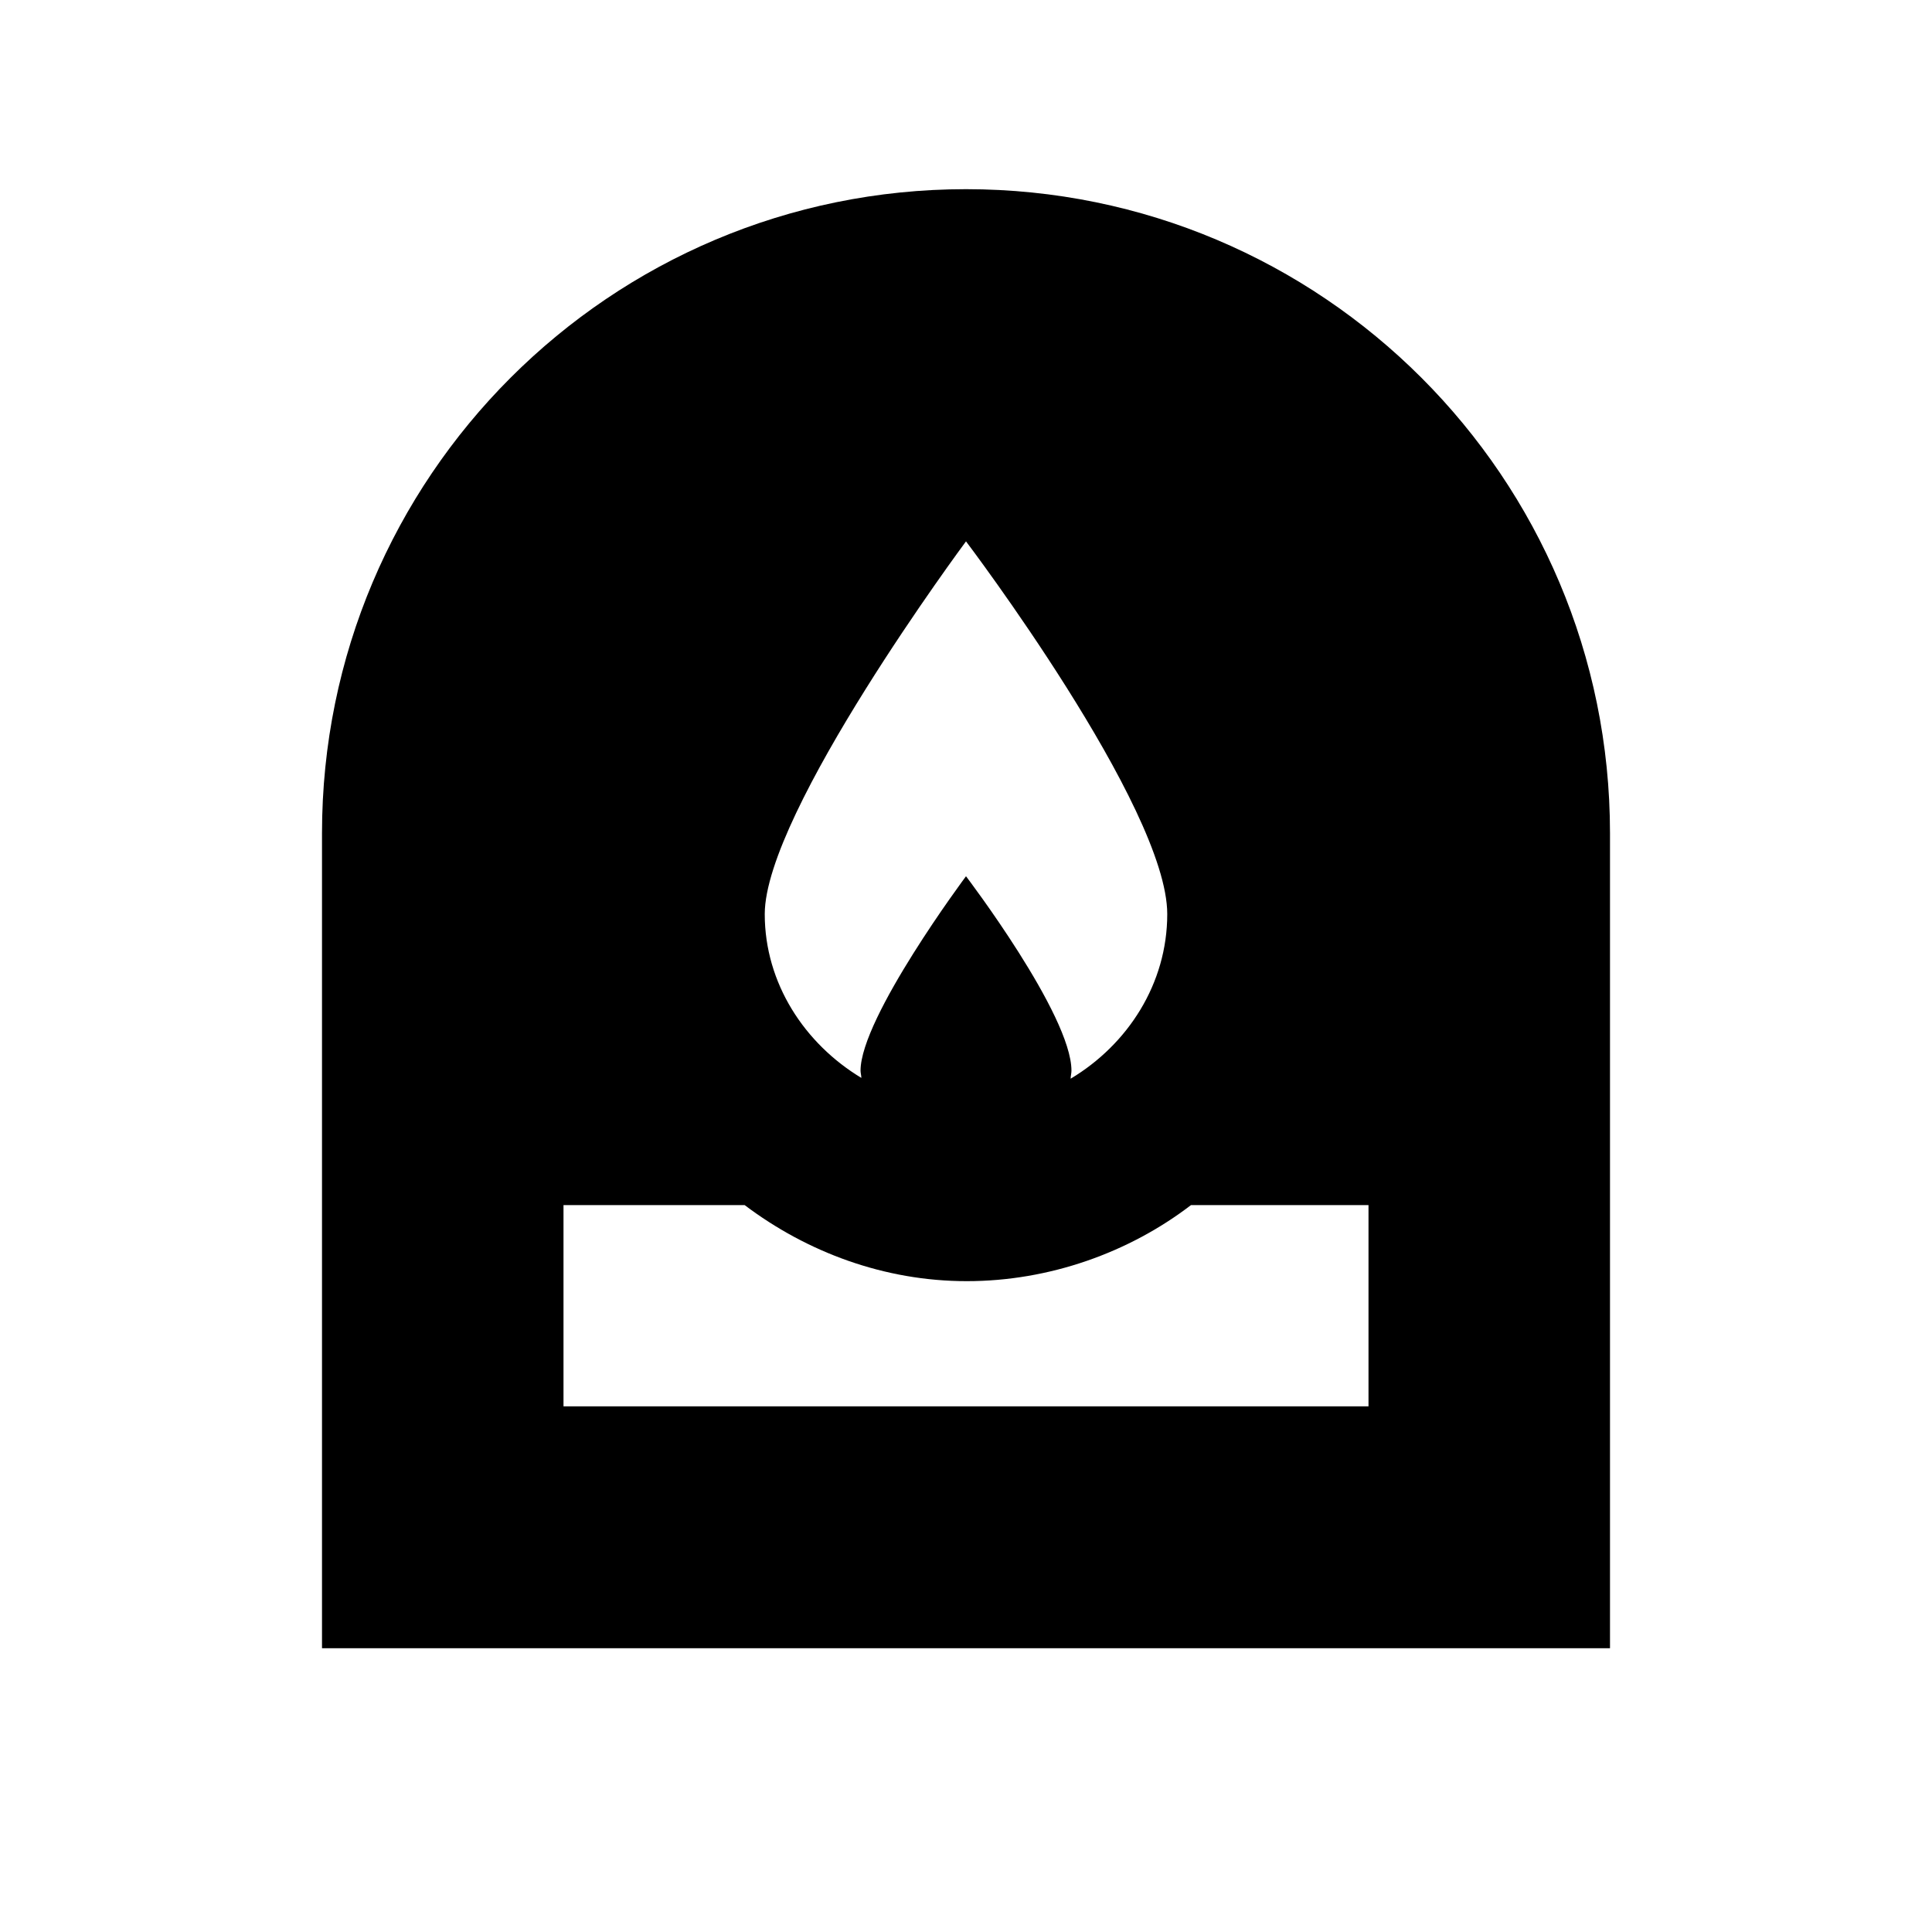
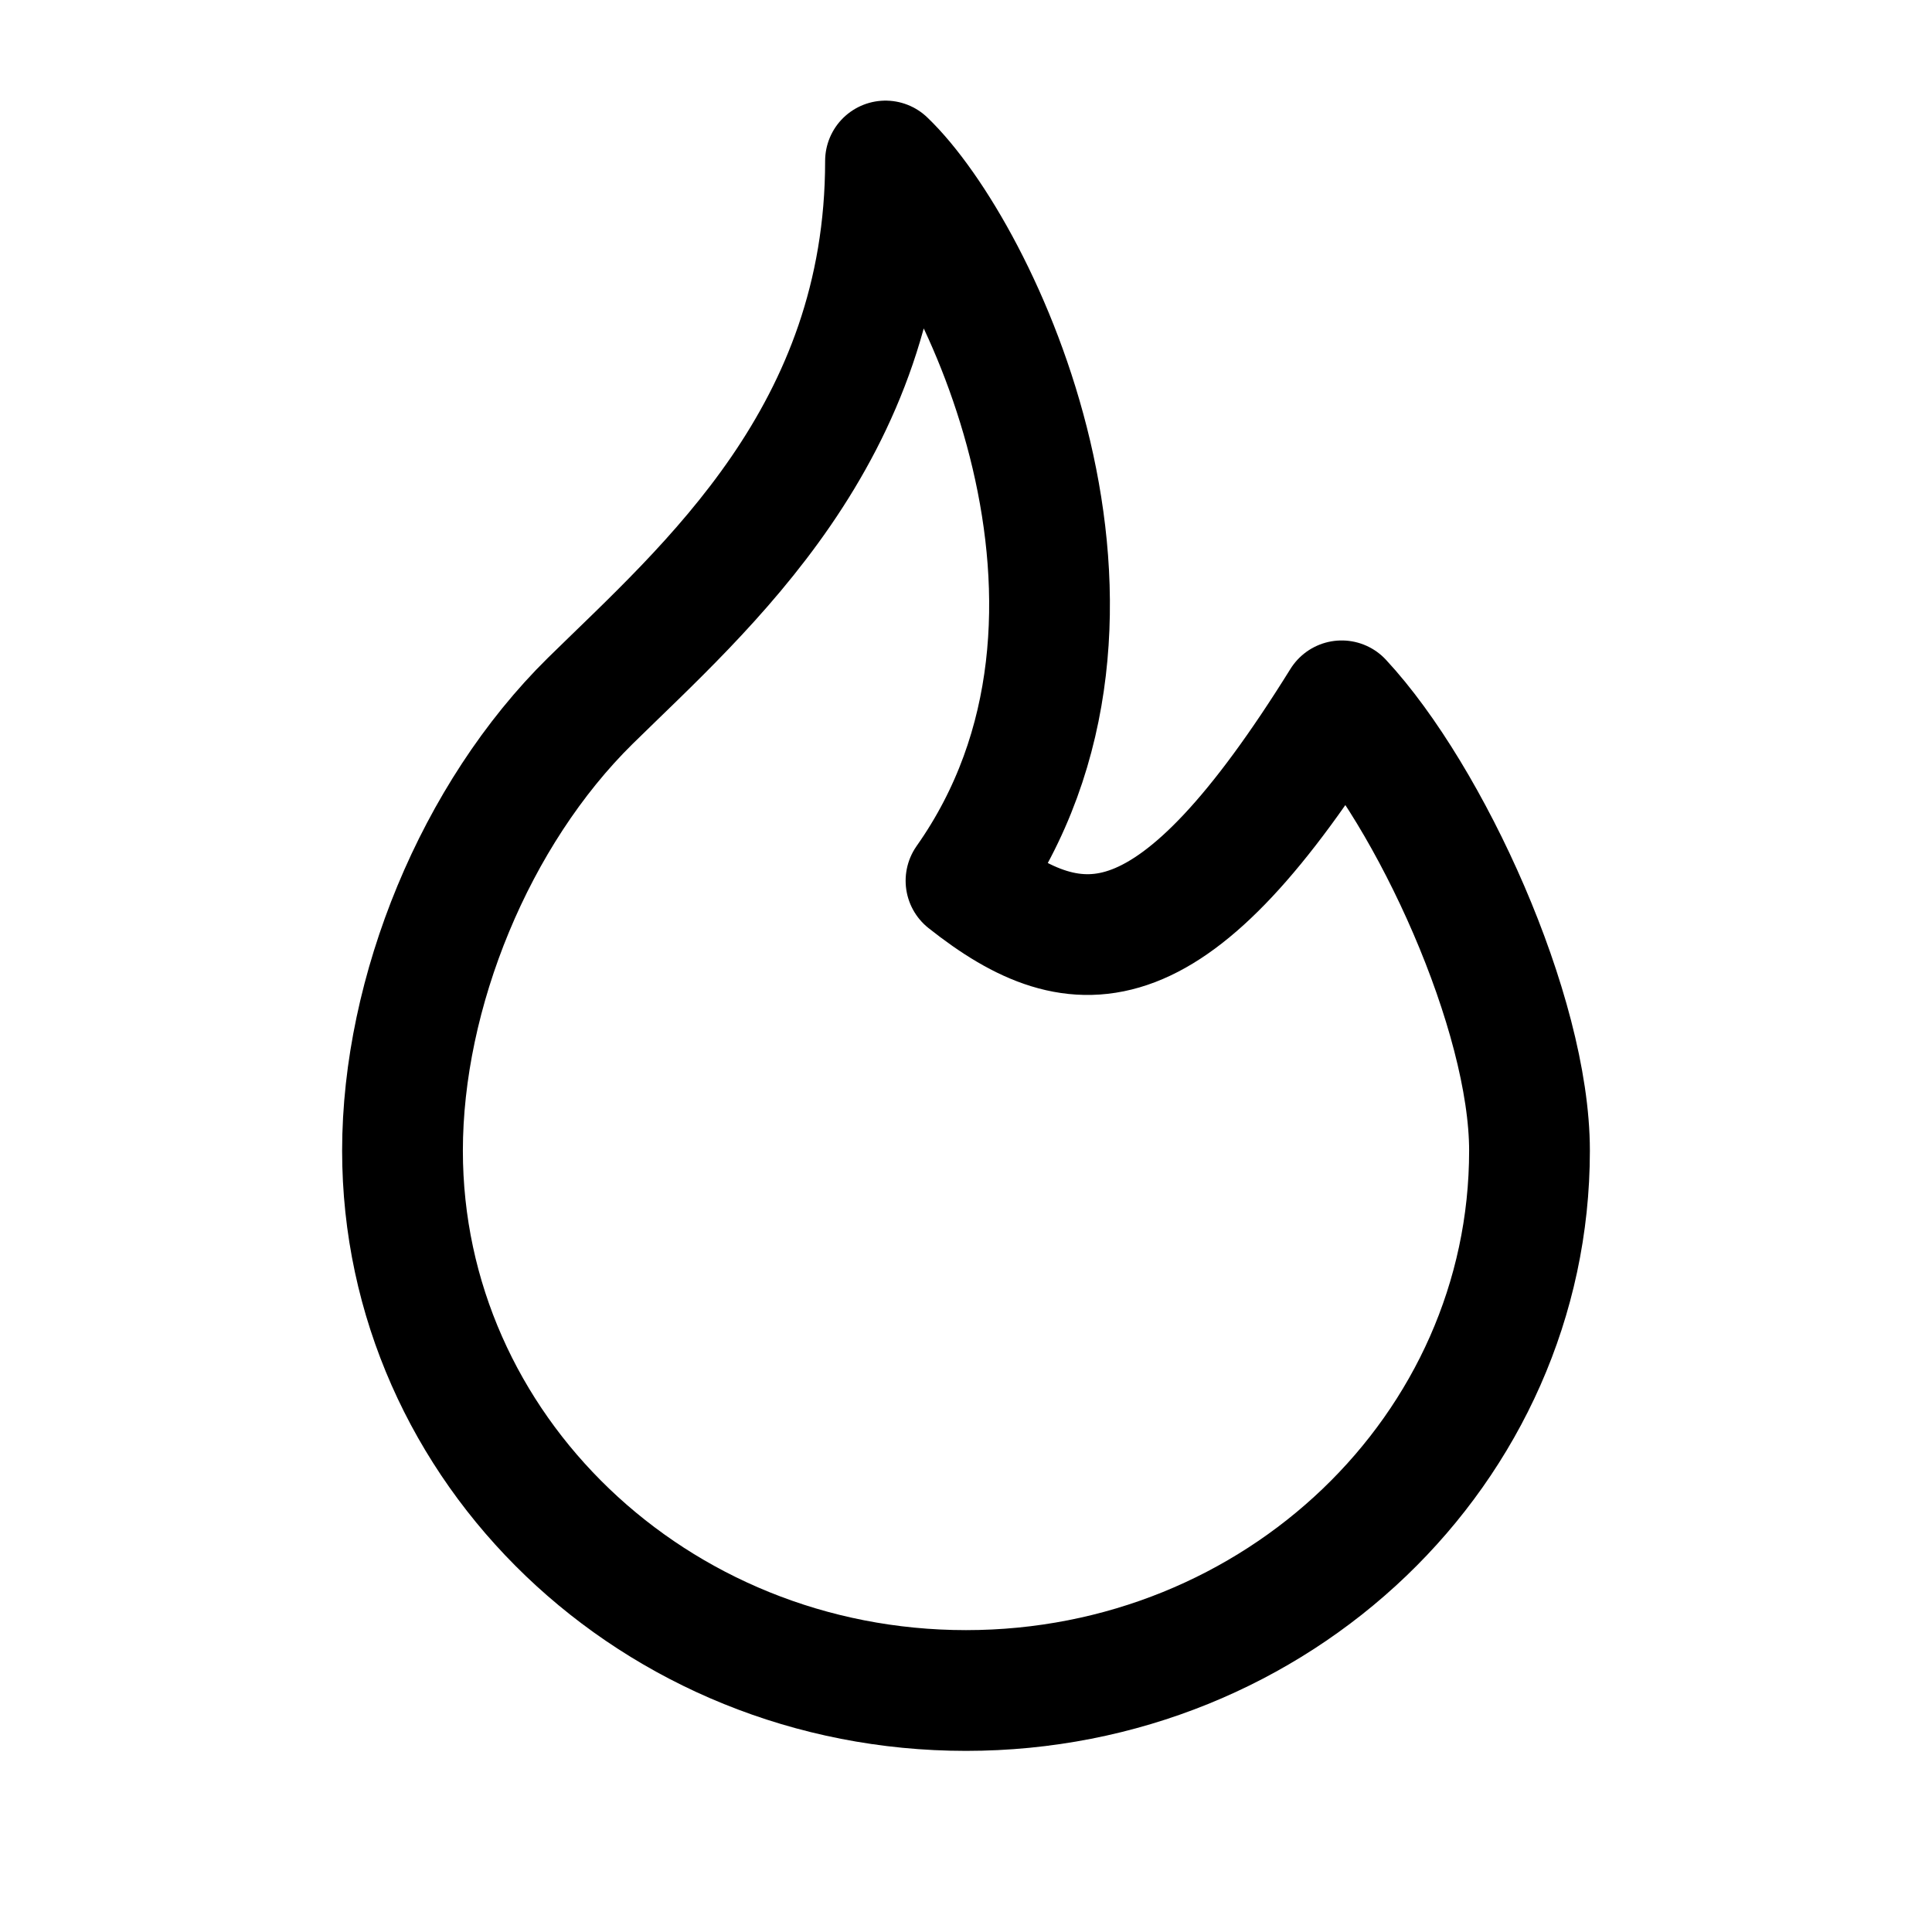
<svg xmlns="http://www.w3.org/2000/svg" width="1.5em" height="1.5em" fill="none" viewBox="0 0 24 24">
-   <path fill="currentColor" d="M12 2.35C7.58 2.35 4 5.93 4 10.35V20.475H20V10.35C20 5.93 16.42 2.35 12 2.35ZM14.5 11.355C14.5 12.22 14.01 12.975 13.3 13.4C13.3 13.365 13.31 13.335 13.31 13.3C13.31 12.605 12 10.885 12 10.885C12 10.885 10.69 12.64 10.69 13.3C10.69 13.33 10.7 13.36 10.7 13.39C9.995 12.965 9.5 12.215 9.5 11.355C9.5 10.09 12 6.725 12 6.725C12 6.725 14.5 10.025 14.5 11.355ZM17 17.47H7V14.97H9.25C10.025 15.555 10.985 15.915 12.01 15.915C13.035 15.915 14.025 15.56 14.795 14.97H17V17.47Z" />
+   <g clip-path="url(#clip0_39_343)">
+     <path stroke="currentColor" stroke-linecap="round" stroke-linejoin="round" stroke-width="1.5" d="M12 10.941C14.333 7.633 12.167 3.118 11 2C11 5.395 8.765 7.299 7.333 8.706C5.903 10.114 5 12.327 5 14.294C5 17.998 8.134 21 12 21C15.866 21 19 17.998 19 14.294C19 12.582 17.768 9.891 16.667 8.706C14.583 12.059 13.41 12.059 12 10.941Z" />
+   </g>
+   <defs>
+     <clipPath id="clip0_39_343">
+       <rect width="24" height="24" fill="currentColor" />
+     </clipPath>
+   </defs>
</svg>
